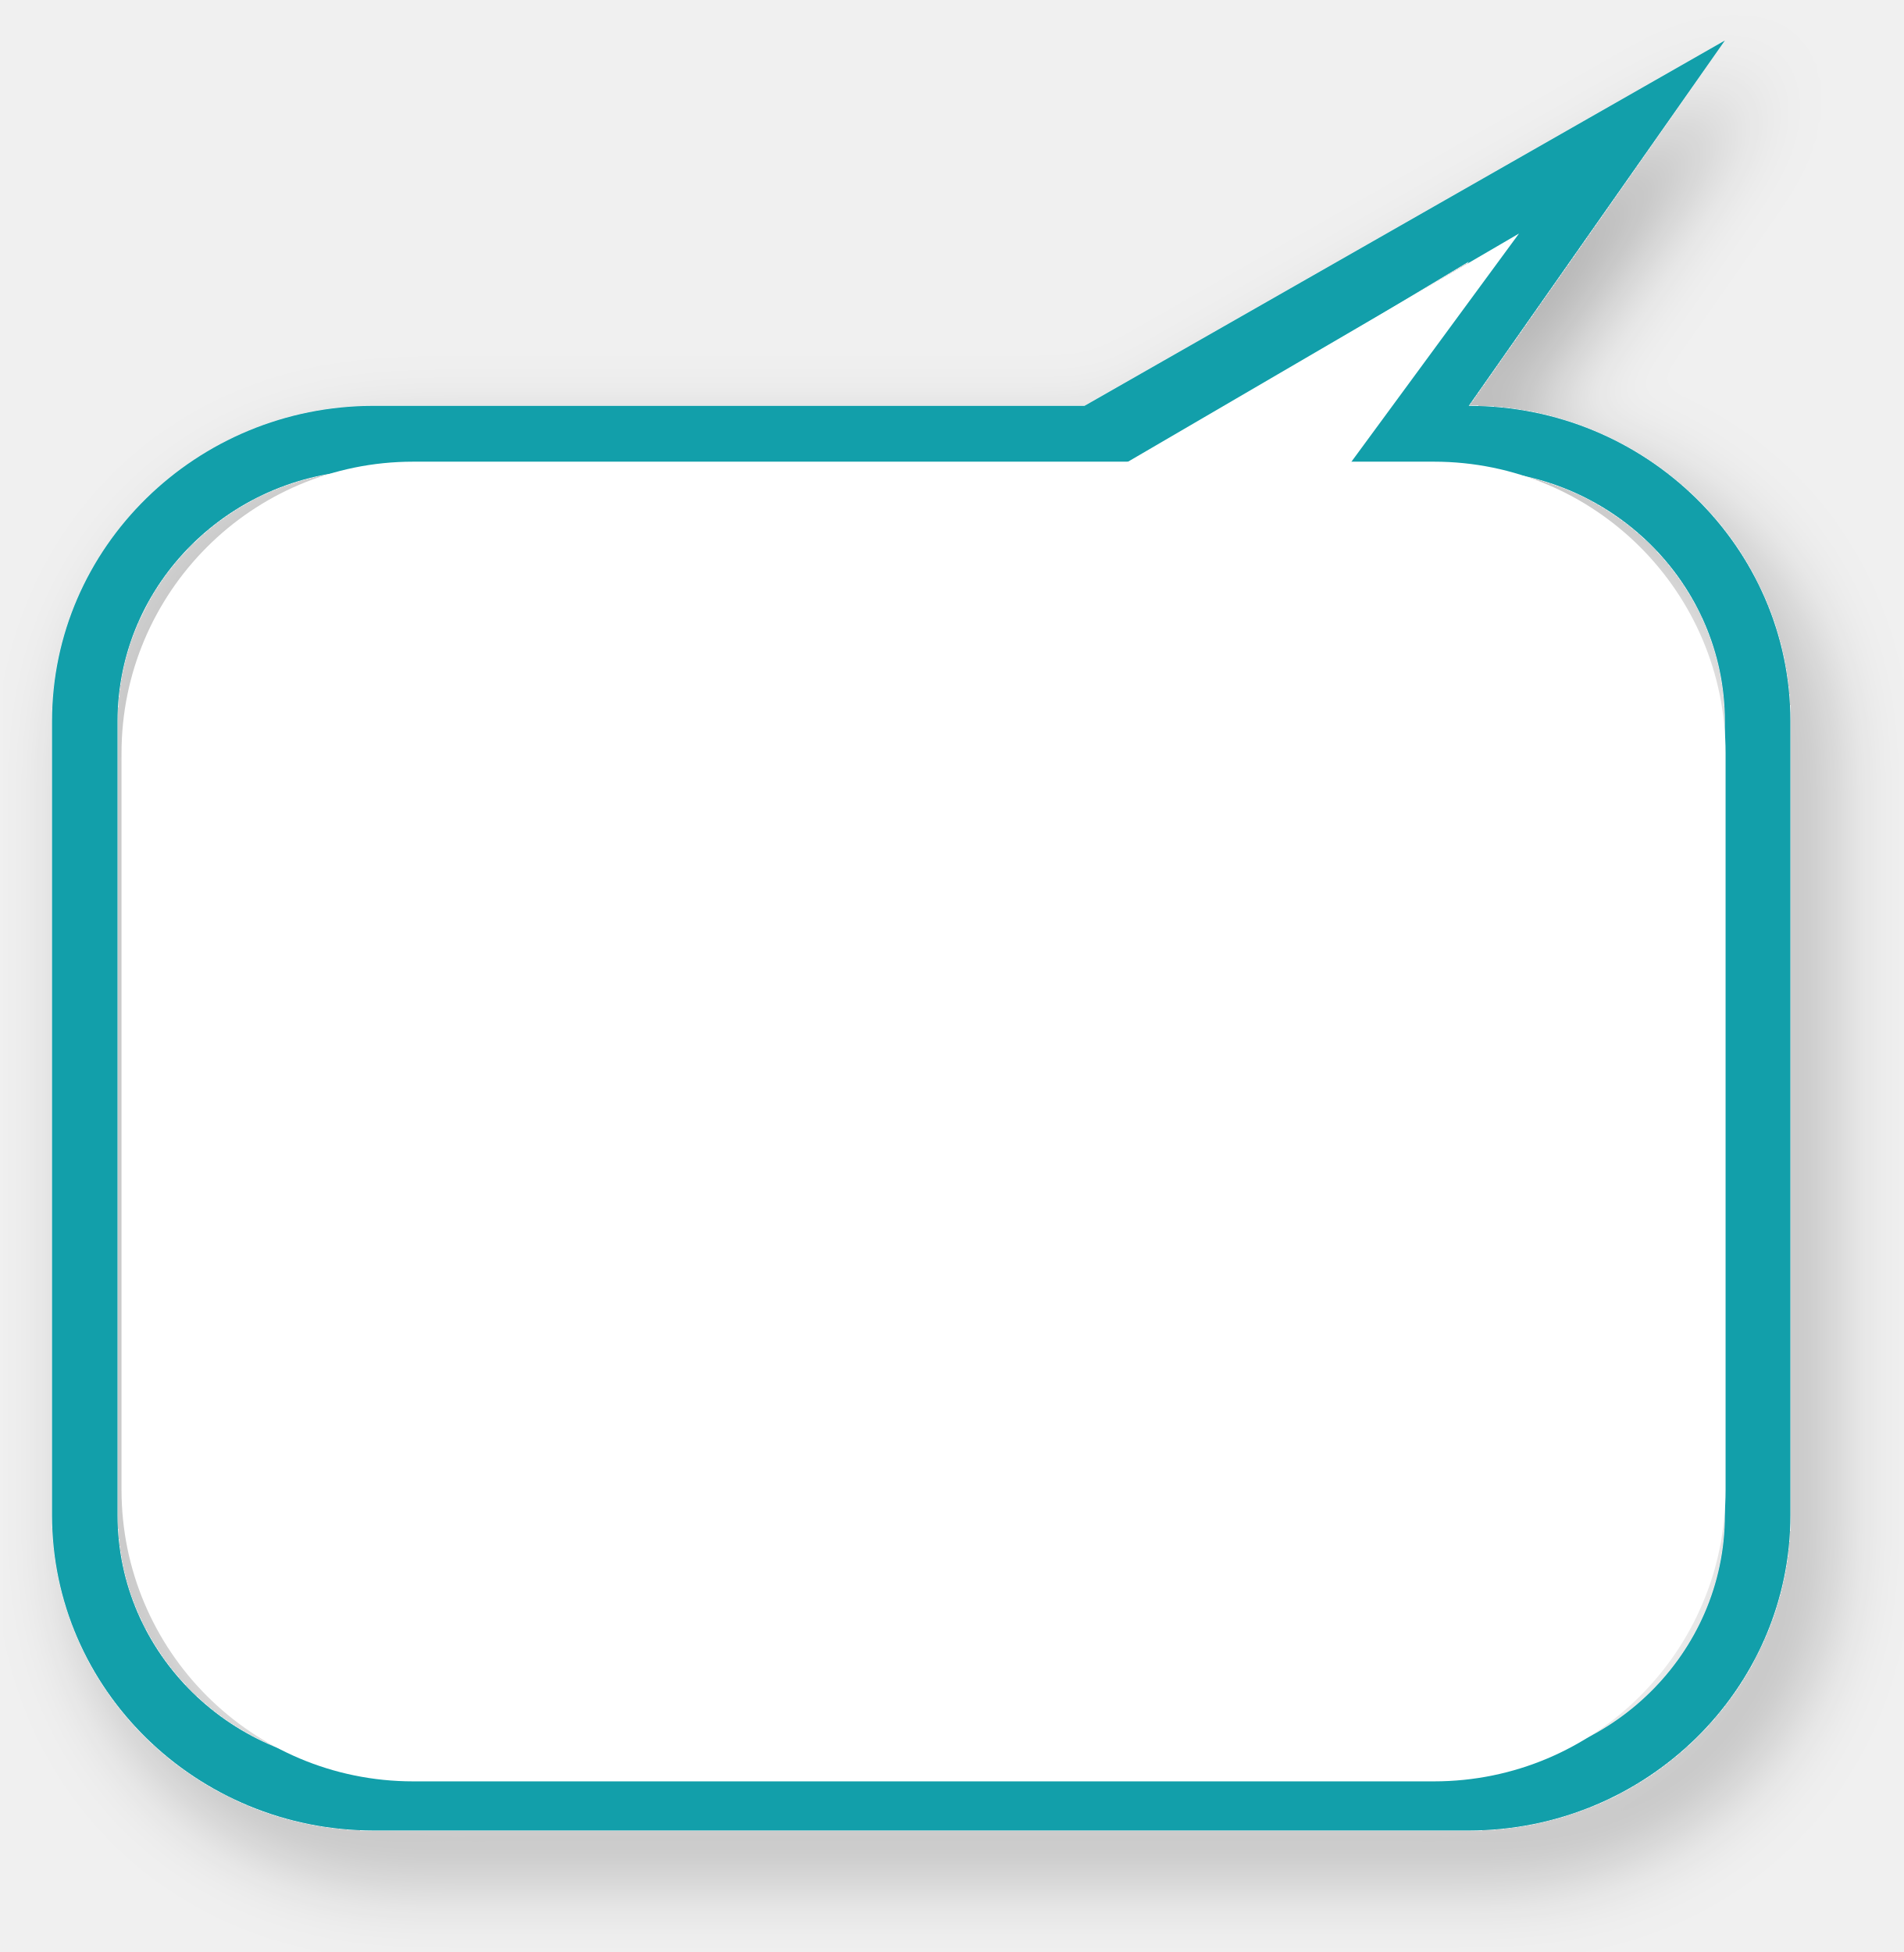
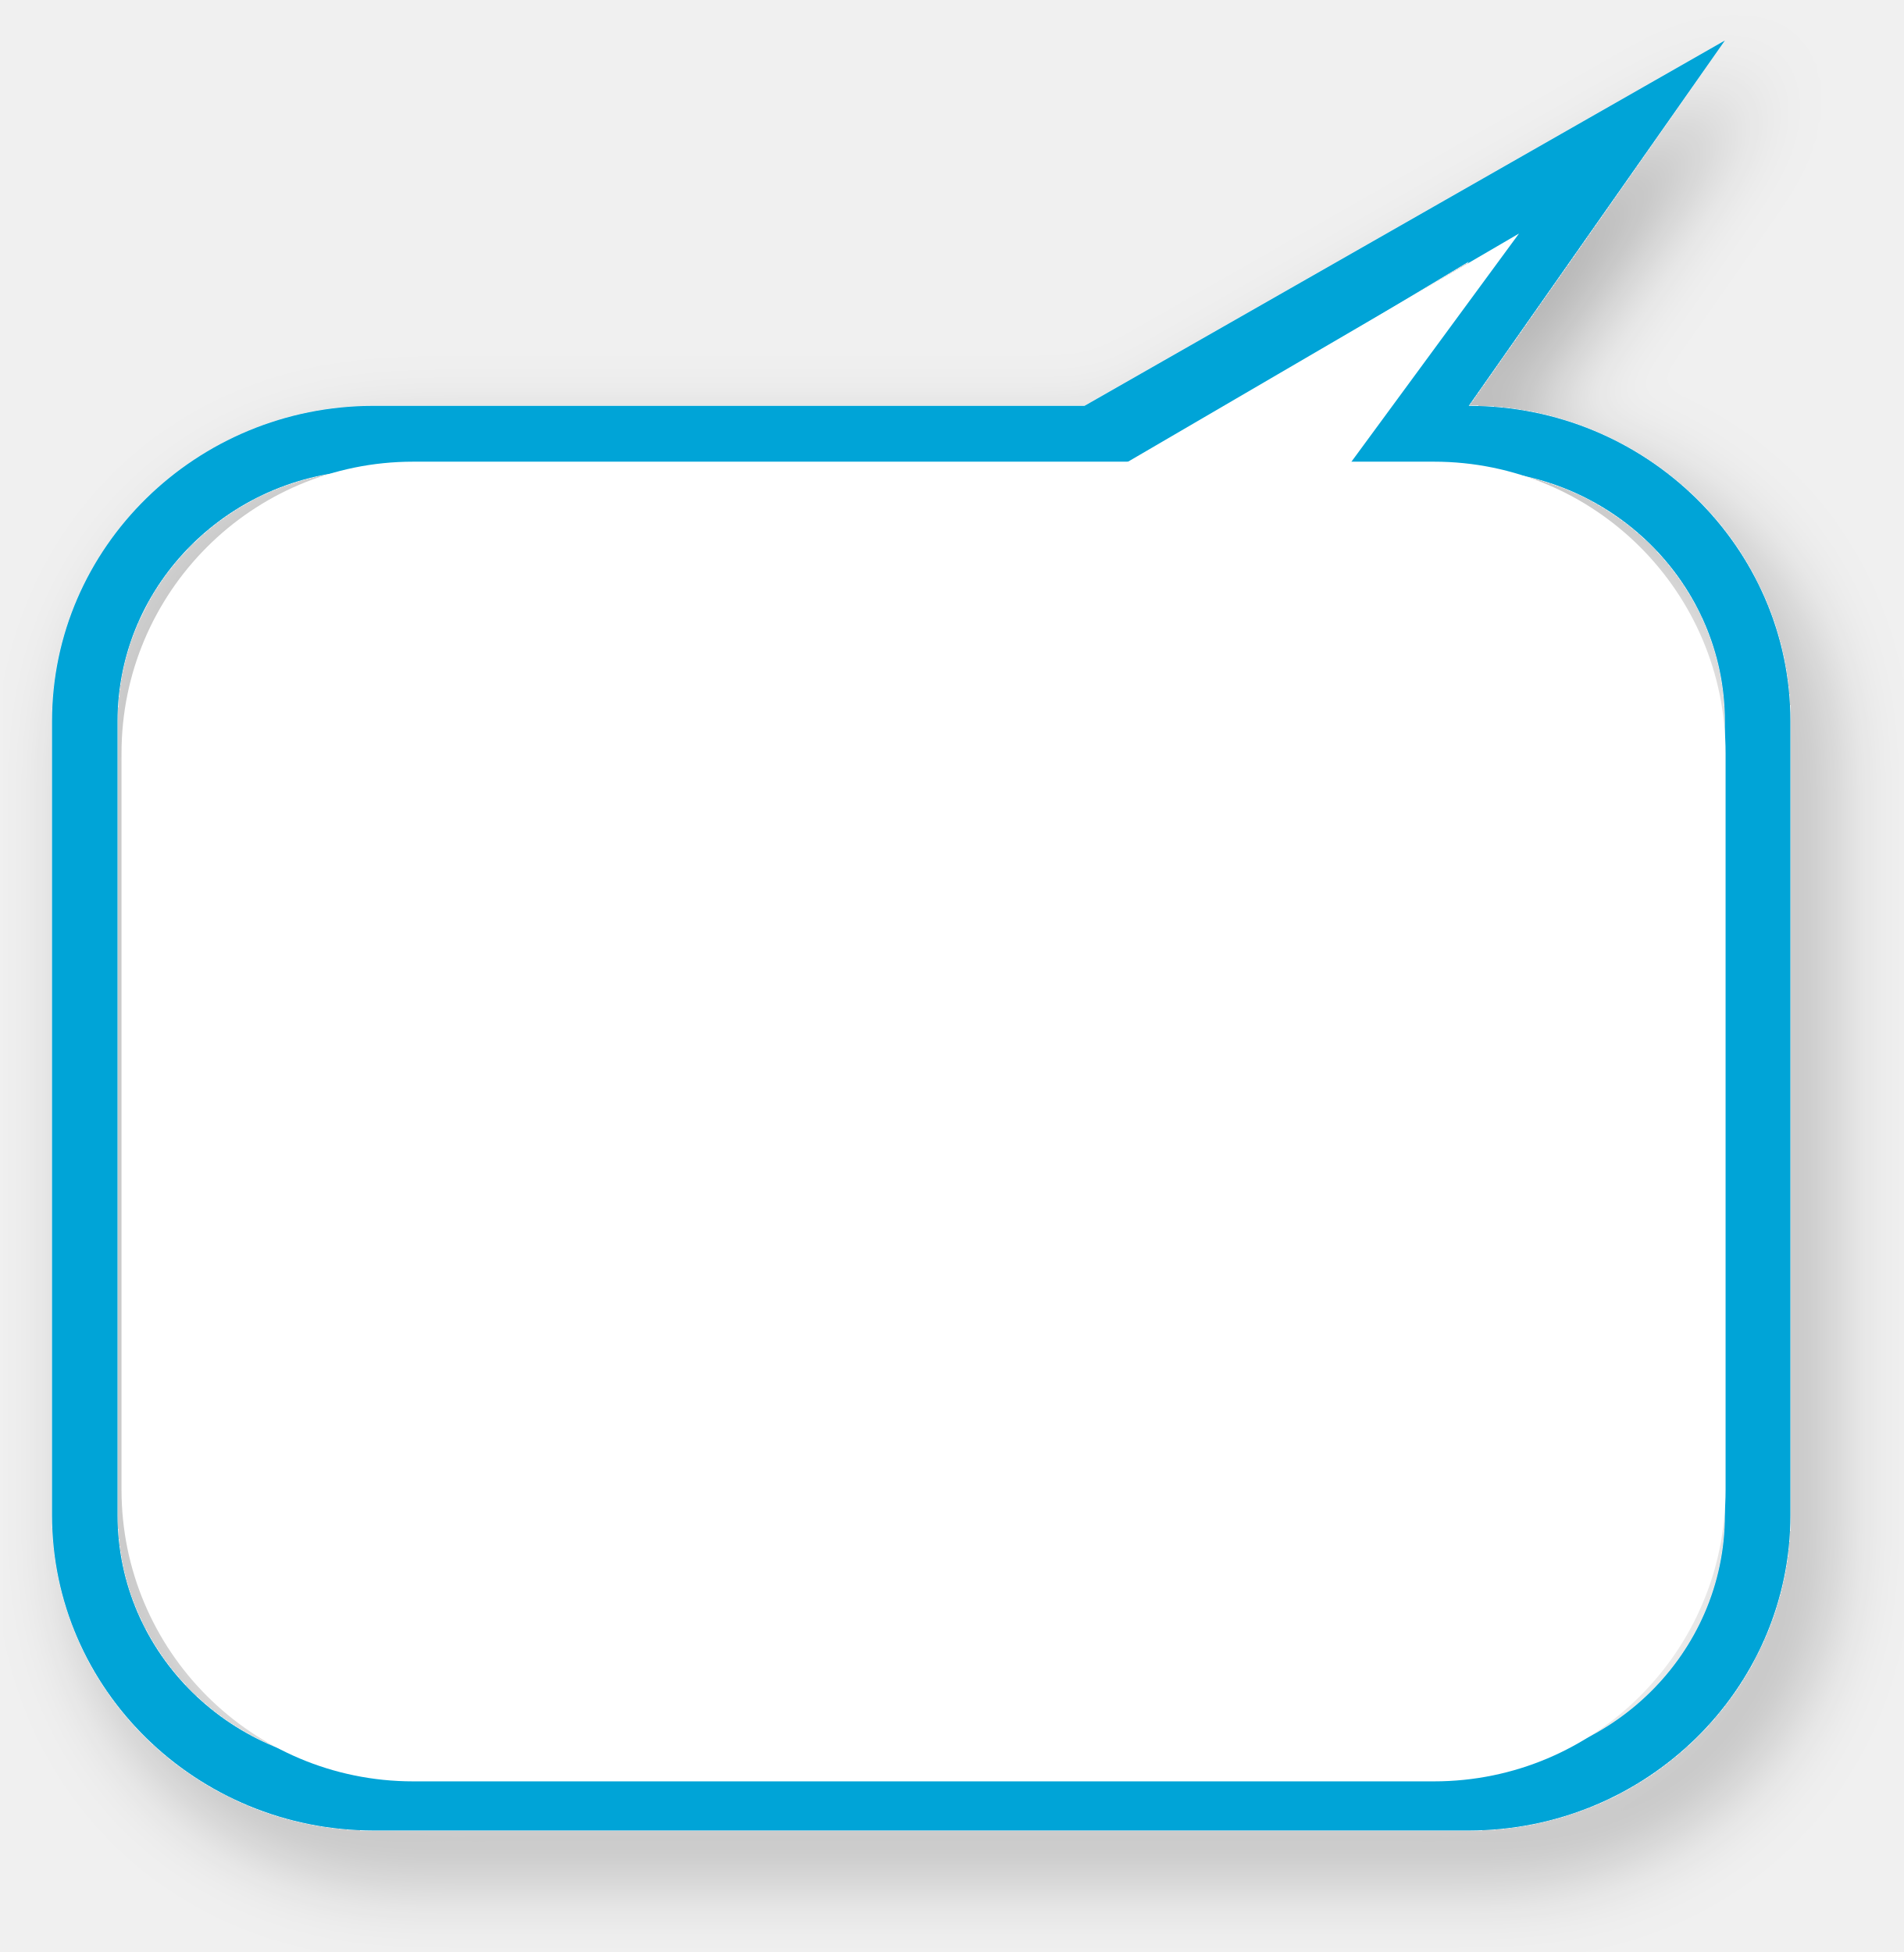
<svg xmlns="http://www.w3.org/2000/svg" width="235" height="241" viewBox="0 0 235 241" fill="none">
  <g filter="url(#filter0_d_409_1069)">
-     <path d="M212.915 5L181.297 50.107C203.189 50.107 221 67.575 221 89.045L221 187.063C221 208.532 203.189 226 181.297 226L46.126 226C24.233 226 6.423 208.532 6.423 187.063L6.423 89.045C6.423 67.575 24.234 50.107 46.126 50.107L133.868 50.107L212.915 5ZM181.297 218.07C198.731 218.07 212.915 204.159 212.915 187.062L212.915 89.044C212.915 71.946 198.731 58.035 181.297 58.035H163.723L181.297 32.3L138.411 58.035L46.126 58.035C28.692 58.035 14.508 71.946 14.508 89.044L14.508 187.062C14.508 204.159 28.692 218.07 46.126 218.07L181.297 218.07Z" fill="#129FAA" />
+     <path d="M212.915 5L181.297 50.107C203.189 50.107 221 67.575 221 89.045L221 187.063C221 208.532 203.189 226 181.297 226L46.126 226C24.233 226 6.423 208.532 6.423 187.063L6.423 89.045C6.423 67.575 24.234 50.107 46.126 50.107L133.868 50.107L212.915 5ZM181.297 218.07C198.731 218.07 212.915 204.159 212.915 187.062L212.915 89.044C212.915 71.946 198.731 58.035 181.297 58.035H163.723L181.297 32.3L138.411 58.035L46.126 58.035C28.692 58.035 14.508 71.946 14.508 89.044L14.508 187.062C14.508 204.159 28.692 218.07 46.126 218.07L181.297 218.07Z" fill="#00A4D7" />
  </g>
  <rect x="15" y="57" width="198" height="162.933" rx="36" fill="white" />
  <path d="M187.5 28.833L166.5 57.433H138.5L187.5 28.833Z" fill="white" />
  <defs>
    <filter id="filter0_d_409_1069" x="0.423" y="0" width="234.577" height="241" filterUnits="userSpaceOnUse" color-interpolation-filters="sRGB">
      <feFlood flood-opacity="0" result="BackgroundImageFix" />
      <feColorMatrix in="SourceAlpha" type="matrix" values="0 0 0 0 0 0 0 0 0 0 0 0 0 0 0 0 0 0 127 0" result="hardAlpha" />
      <feOffset dx="4" dy="5" />
      <feGaussianBlur stdDeviation="5" />
      <feComposite in2="hardAlpha" operator="out" />
      <feColorMatrix type="matrix" values="0 0 0 0 0 0 0 0 0 0 0 0 0 0 0 0 0 0 0.26 0" />
      <feBlend mode="normal" in2="BackgroundImageFix" result="effect1_dropShadow_409_1069" />
      <feBlend mode="normal" in="SourceGraphic" in2="effect1_dropShadow_409_1069" result="shape" />
    </filter>
  </defs>
</svg>
